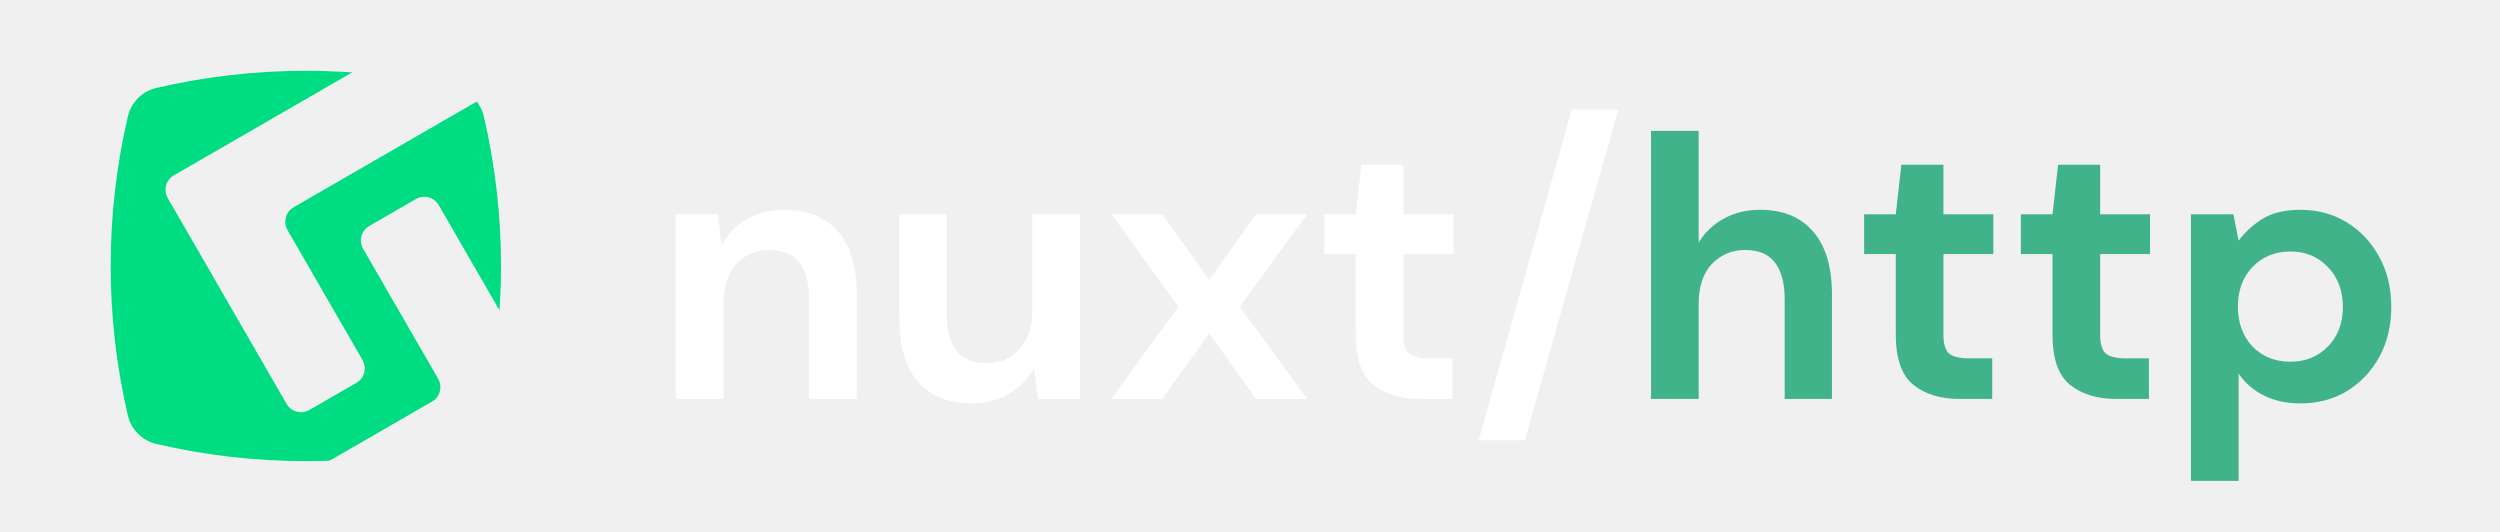
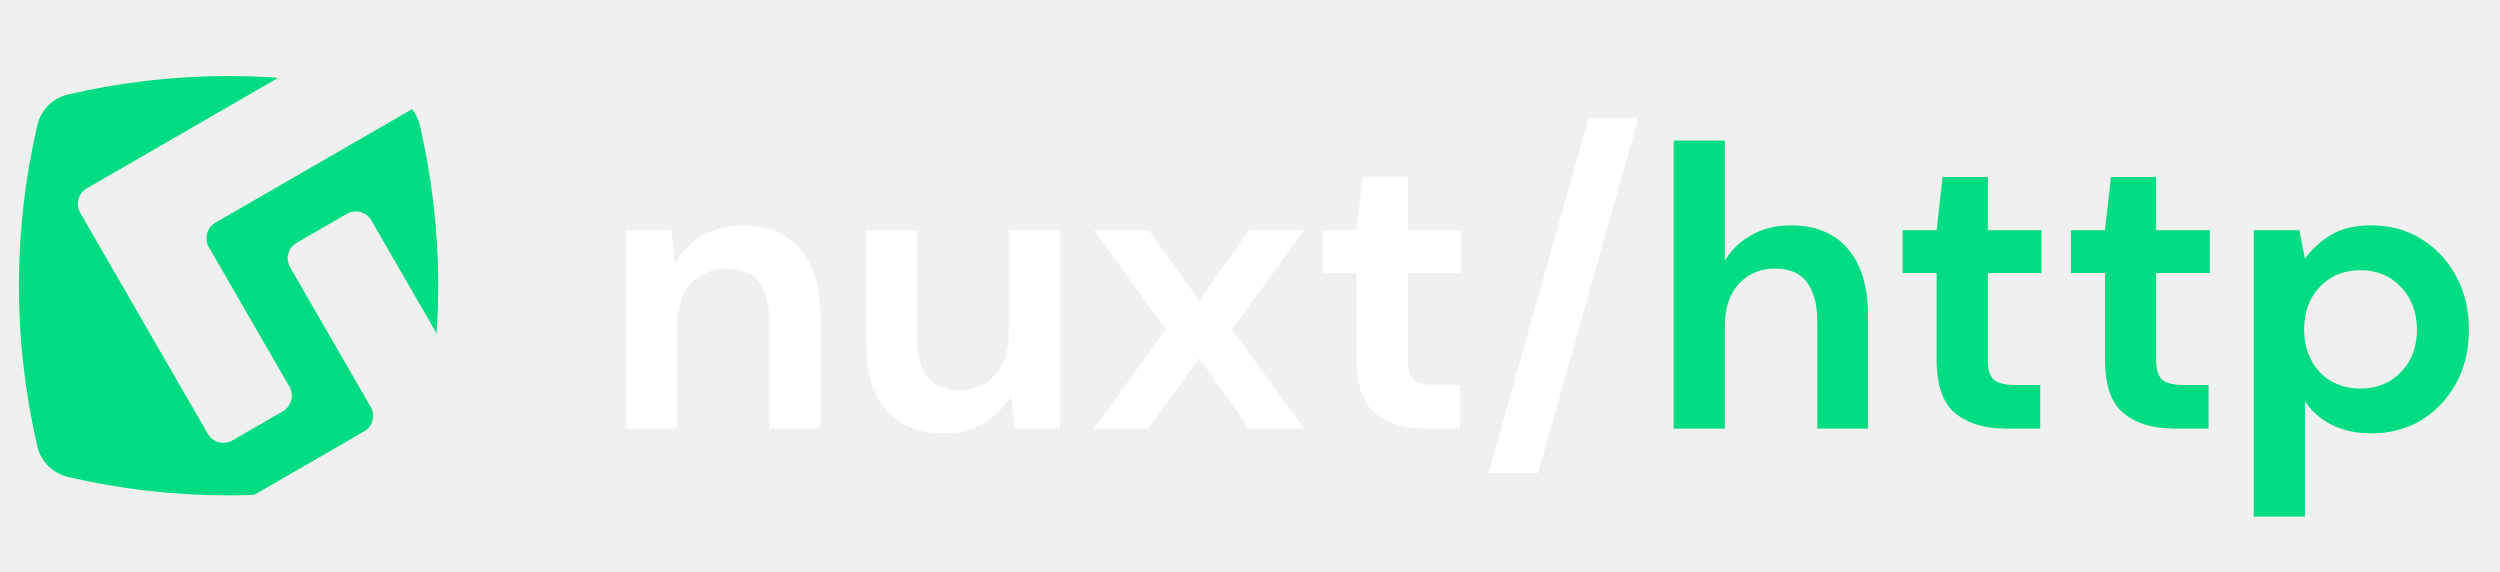
- <svg xmlns="http://www.w3.org/2000/svg" width="188" height="40" viewBox="0 0 188 40" fill="none">
-   <path d="M50.82 30V16.112H53.984L54.264 18.464C54.693 17.643 55.309 16.989 56.112 16.504C56.933 16.019 57.895 15.776 58.996 15.776C60.713 15.776 62.048 16.317 63 17.4C63.952 18.483 64.428 20.069 64.428 22.16V30H60.844V22.496C60.844 21.301 60.601 20.387 60.116 19.752C59.631 19.117 58.875 18.8 57.848 18.8C56.84 18.8 56.009 19.155 55.356 19.864C54.721 20.573 54.404 21.563 54.404 22.832V30H50.82ZM73.063 30.336C71.327 30.336 69.983 29.795 69.031 28.712C68.098 27.629 67.631 26.043 67.631 23.952V16.112H71.187V23.616C71.187 24.811 71.43 25.725 71.915 26.36C72.4 26.995 73.166 27.312 74.211 27.312C75.201 27.312 76.013 26.957 76.647 26.248C77.3 25.539 77.627 24.549 77.627 23.28V16.112H81.211V30H78.047L77.767 27.648C77.338 28.469 76.713 29.123 75.891 29.608C75.088 30.093 74.146 30.336 73.063 30.336ZM83.574 30L88.614 23.056L83.574 16.112H87.41L90.938 21.04L94.438 16.112H98.302L93.234 23.056L98.302 30H94.438L90.938 25.072L87.41 30H83.574ZM106.774 30C105.318 30 104.151 29.645 103.274 28.936C102.396 28.227 101.958 26.967 101.958 25.156V19.108H99.578V16.112H101.958L102.378 12.388H105.542V16.112H109.294V19.108H105.542V25.184C105.542 25.856 105.682 26.323 105.962 26.584C106.26 26.827 106.764 26.948 107.474 26.948H109.21V30H106.774ZM111.195 33.108L118.195 8.244H121.695L114.667 33.108H111.195Z" fill="white" />
-   <path d="M124.156 30V9.84H127.74V18.24C128.207 17.475 128.832 16.877 129.616 16.448C130.419 16 131.333 15.776 132.36 15.776C134.077 15.776 135.403 16.317 136.336 17.4C137.288 18.483 137.764 20.069 137.764 22.16V30H134.208V22.496C134.208 21.301 133.965 20.387 133.48 19.752C133.013 19.117 132.267 18.8 131.24 18.8C130.232 18.8 129.392 19.155 128.72 19.864C128.067 20.573 127.74 21.563 127.74 22.832V30H124.156ZM147.379 30C145.923 30 144.756 29.645 143.879 28.936C143.002 28.227 142.563 26.967 142.563 25.156V19.108H140.183V16.112H142.563L142.983 12.388H146.147V16.112H149.899V19.108H146.147V25.184C146.147 25.856 146.287 26.323 146.567 26.584C146.866 26.827 147.37 26.948 148.079 26.948H149.815V30H147.379ZM159.164 30C157.708 30 156.542 29.645 155.664 28.936C154.787 28.227 154.348 26.967 154.348 25.156V19.108H151.968V16.112H154.348L154.768 12.388H157.932V16.112H161.684V19.108H157.932V25.184C157.932 25.856 158.072 26.323 158.352 26.584C158.651 26.827 159.155 26.948 159.864 26.948H161.6V30H159.164ZM164.761 36.16V16.112H167.953L168.345 18.1C168.793 17.484 169.381 16.943 170.109 16.476C170.856 16.009 171.817 15.776 172.993 15.776C174.3 15.776 175.467 16.093 176.493 16.728C177.52 17.363 178.332 18.231 178.929 19.332C179.527 20.433 179.825 21.684 179.825 23.084C179.825 24.484 179.527 25.735 178.929 26.836C178.332 27.919 177.52 28.777 176.493 29.412C175.467 30.028 174.3 30.336 172.993 30.336C171.948 30.336 171.033 30.14 170.249 29.748C169.465 29.356 168.831 28.805 168.345 28.096V36.16H164.761ZM172.237 27.2C173.376 27.2 174.319 26.817 175.065 26.052C175.812 25.287 176.185 24.297 176.185 23.084C176.185 21.871 175.812 20.872 175.065 20.088C174.319 19.304 173.376 18.912 172.237 18.912C171.08 18.912 170.128 19.304 169.381 20.088C168.653 20.853 168.289 21.843 168.289 23.056C168.289 24.269 168.653 25.268 169.381 26.052C170.128 26.817 171.08 27.2 172.237 27.2Z" fill="#41B38A" />
-   <mask id="mask0" mask-type="alpha" maskUnits="userSpaceOnUse" x="8" y="5" width="30" height="30">
-     <path d="M9.769 8.799C10.004 7.791 10.791 7.004 11.799 6.769C19.168 5.055 26.832 5.055 34.201 6.769C35.209 7.004 35.996 7.791 36.231 8.799C37.945 16.168 37.945 23.832 36.231 31.201C35.996 32.209 35.209 32.996 34.201 33.231C26.832 34.945 19.168 34.945 11.799 33.231C10.791 32.996 10.004 32.209 9.769 31.201C8.055 23.832 8.055 16.168 9.769 8.799Z" fill="#00DC82" stroke="black" stroke-width="0.32" />
+ <svg xmlns="http://www.w3.org/2000/svg" width="175" height="40" viewBox="0 0 175 40" fill="none">
+   <path d="M43.82 30V16.112H46.984L47.264 18.464C47.693 17.643 48.309 16.989 49.112 16.504C49.933 16.019 50.895 15.776 51.996 15.776C53.713 15.776 55.048 16.317 56 17.4C56.952 18.483 57.428 20.069 57.428 22.16V30H53.844V22.496C53.844 21.301 53.601 20.387 53.116 19.752C52.631 19.117 51.875 18.8 50.848 18.8C49.84 18.8 49.009 19.155 48.356 19.864C47.721 20.573 47.404 21.563 47.404 22.832V30H43.82ZM66.063 30.336C64.327 30.336 62.983 29.795 62.031 28.712C61.098 27.629 60.631 26.043 60.631 23.952V16.112H64.187V23.616C64.187 24.811 64.43 25.725 64.915 26.36C65.4 26.995 66.166 27.312 67.211 27.312C68.201 27.312 69.013 26.957 69.647 26.248C70.3 25.539 70.627 24.549 70.627 23.28V16.112H74.211V30H71.047L70.767 27.648C70.338 28.469 69.713 29.123 68.891 29.608C68.088 30.093 67.146 30.336 66.063 30.336ZM76.574 30L81.614 23.056L76.574 16.112H80.41L83.938 21.04L87.438 16.112H91.302L86.234 23.056L91.302 30H87.438L83.938 25.072L80.41 30H76.574ZM99.774 30C98.318 30 97.151 29.645 96.274 28.936C95.396 28.227 94.958 26.967 94.958 25.156V19.108H92.578V16.112H94.958L95.378 12.388H98.542V16.112H102.294V19.108H98.542V25.184C98.542 25.856 98.682 26.323 98.962 26.584C99.26 26.827 99.764 26.948 100.474 26.948H102.21V30H99.774ZM104.195 33.108L111.195 8.244H114.695L107.667 33.108H104.195Z" fill="white" />
+   <path d="M117.156 30V9.84H120.74V18.24C121.207 17.475 121.832 16.877 122.616 16.448C123.419 16 124.333 15.776 125.36 15.776C127.077 15.776 128.403 16.317 129.336 17.4C130.288 18.483 130.764 20.069 130.764 22.16V30H127.208V22.496C127.208 21.301 126.965 20.387 126.48 19.752C126.013 19.117 125.267 18.8 124.24 18.8C123.232 18.8 122.392 19.155 121.72 19.864C121.067 20.573 120.74 21.563 120.74 22.832V30H117.156ZM140.379 30C138.923 30 137.756 29.645 136.879 28.936C136.002 28.227 135.563 26.967 135.563 25.156V19.108H133.183V16.112H135.563L135.983 12.388H139.147V16.112H142.899V19.108H139.147V25.184C139.147 25.856 139.287 26.323 139.567 26.584C139.866 26.827 140.37 26.948 141.079 26.948H142.815V30H140.379ZM152.164 30C150.708 30 149.542 29.645 148.664 28.936C147.787 28.227 147.348 26.967 147.348 25.156V19.108H144.968V16.112H147.348L147.768 12.388H150.932V16.112H154.684V19.108H150.932V25.184C150.932 25.856 151.072 26.323 151.352 26.584C151.651 26.827 152.155 26.948 152.864 26.948H154.6V30H152.164ZM157.761 36.16V16.112H160.953L161.345 18.1C161.793 17.484 162.381 16.943 163.109 16.476C163.856 16.009 164.817 15.776 165.993 15.776C167.3 15.776 168.467 16.093 169.493 16.728C170.52 17.363 171.332 18.231 171.929 19.332C172.527 20.433 172.825 21.684 172.825 23.084C172.825 24.484 172.527 25.735 171.929 26.836C171.332 27.919 170.52 28.777 169.493 29.412C168.467 30.028 167.3 30.336 165.993 30.336C164.948 30.336 164.033 30.14 163.249 29.748C162.465 29.356 161.831 28.805 161.345 28.096V36.16H157.761ZM165.237 27.2C166.376 27.2 167.319 26.817 168.065 26.052C168.812 25.287 169.185 24.297 169.185 23.084C169.185 21.871 168.812 20.872 168.065 20.088C167.319 19.304 166.376 18.912 165.237 18.912C164.08 18.912 163.128 19.304 162.381 20.088C161.653 20.853 161.289 21.843 161.289 23.056C161.289 24.269 161.653 25.268 162.381 26.052C163.128 26.817 164.08 27.2 165.237 27.2Z" fill="#00DC82" />
+   <mask id="mask0" mask-type="alpha" maskUnits="userSpaceOnUse" x="1" y="5" width="30" height="30">
+     <path d="M27.201 33.231C19.832 34.945 12.168 34.945 4.799 33.231C3.791 32.996 3.004 32.209 2.769 31.201C1.055 23.832 1.055 16.168 2.769 8.799C3.004 7.791 3.791 7.004 4.799 6.769C12.168 5.055 19.832 5.055 27.201 6.769C28.209 7.004 28.996 7.791 29.231 8.799C30.945 16.168 30.945 23.832 29.231 31.201C28.996 32.209 28.209 32.996 27.201 33.231Z" fill="#00DC82" stroke="black" stroke-width="0.32" />
  </mask>
  <g mask="url(#mask0)">
-     <path fill-rule="evenodd" clip-rule="evenodd" d="M27.937 4.604H7.528V32.983L10.453 36H22.437L32.489 30.197C33.089 29.85 33.295 29.082 32.948 28.482L27.307 18.71C26.96 18.11 27.166 17.342 27.766 16.995L31.279 14.967C31.88 14.621 32.647 14.826 32.994 15.427L39 25.829V5.839C38.935 5.863 38.871 5.893 38.809 5.929L22.08 15.587C21.479 15.934 21.274 16.702 21.62 17.302L27.262 27.074C27.608 27.674 27.403 28.442 26.802 28.789L23.265 30.831C22.664 31.178 21.897 30.972 21.55 30.371L12.617 14.899C12.27 14.298 12.476 13.53 13.076 13.184L27.937 4.604ZM35.604 36L39 34.039V36H35.604Z" fill="#00DC82" />
+     <path fill-rule="evenodd" clip-rule="evenodd" d="M20.937 4.604H0.528V32.983L3.453 36H15.437L25.489 30.197C26.089 29.85 26.295 29.082 25.948 28.482L20.307 18.71C19.96 18.11 20.166 17.342 20.766 16.995L24.279 14.967C24.88 14.621 25.647 14.826 25.994 15.427L32 25.829V5.839C31.935 5.863 31.871 5.893 31.809 5.929L15.08 15.587C14.479 15.934 14.274 16.702 14.62 17.302L20.262 27.074C20.608 27.674 20.403 28.442 19.802 28.789L16.265 30.831C15.664 31.178 14.897 30.972 14.55 30.371L5.617 14.899C5.27 14.298 5.476 13.53 6.076 13.184L20.937 4.604ZM28.604 36L32 34.039V36H28.604Z" fill="#00DC82" />
  </g>
</svg>
